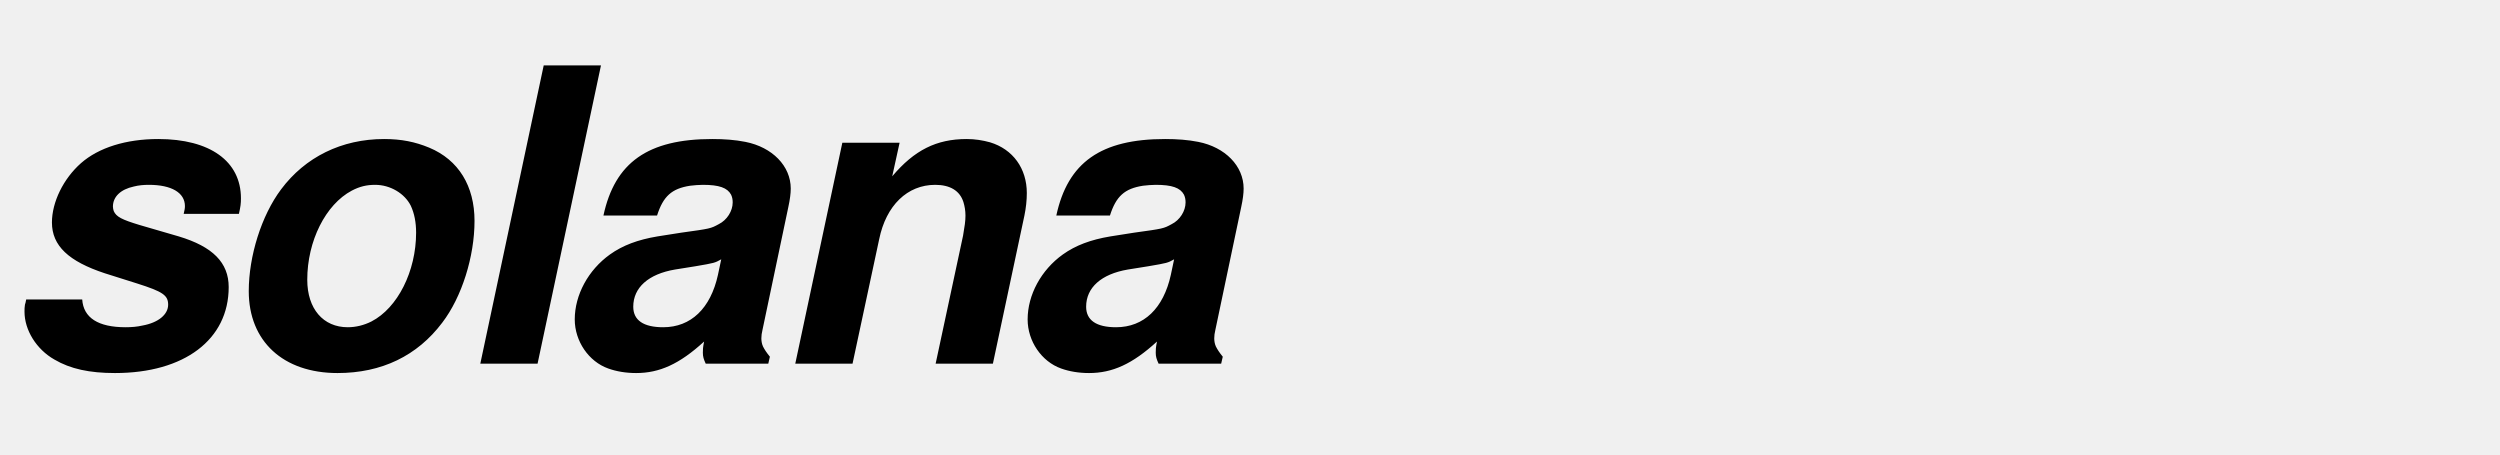
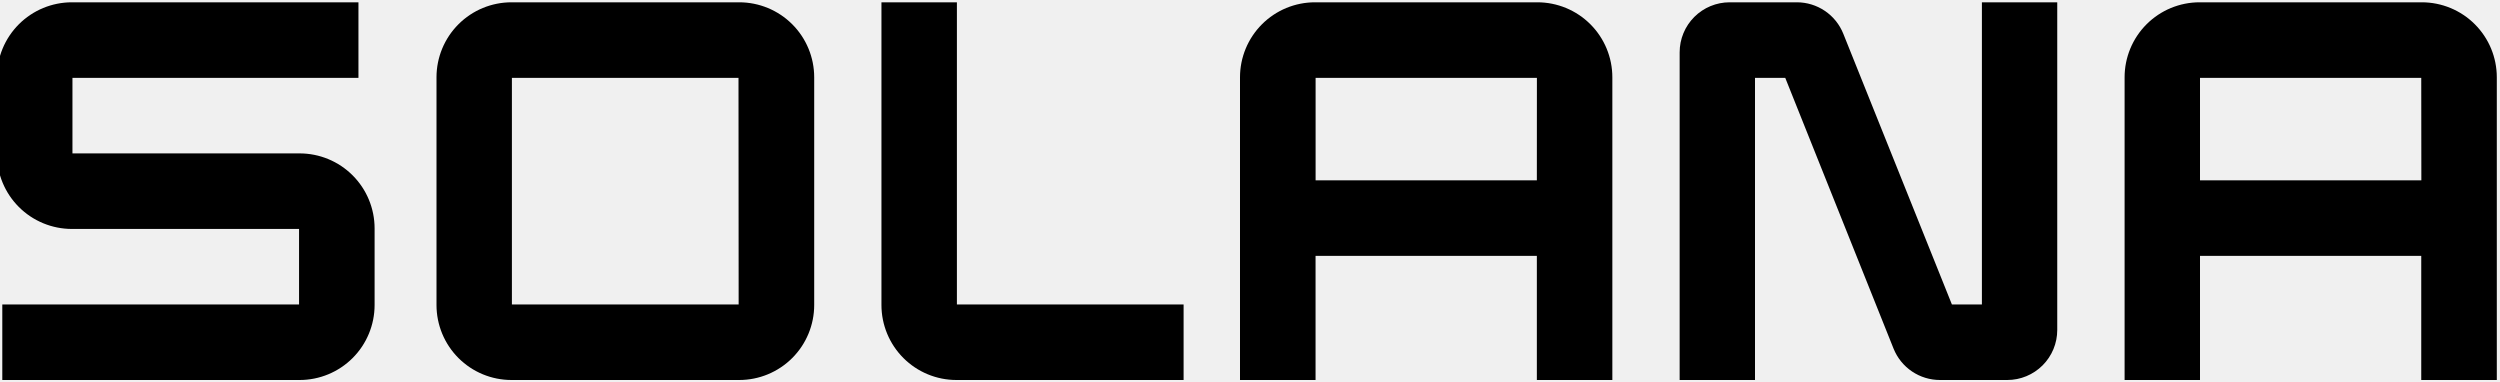
- <svg xmlns="http://www.w3.org/2000/svg" viewBox="0 0 440 80" width="440" height="80">
-   <text x="0" y="64" font-family="Helvetica Neue, Helvetica, Arial, sans-serif" font-weight="900" font-size="72" fill="#000" letter-spacing="-0.03em" font-style="italic">solana</text>
+ <svg xmlns="http://www.w3.org/2000/svg" width="262" height="40" viewBox="0 0 262 40" fill="none">
+   <g clip-path="url(#clip0_426_2717)">
+     <path d="M37.566 8.159V0.241H7.535C5.451 0.241 3.451 1.069 1.977 2.543C0.503 4.017 -0.325 6.016 -0.325 8.101V16.134C-0.325 18.219 0.503 20.218 1.977 21.692C3.451 23.166 5.451 23.994 7.535 23.994H31.341V31.906H0.241V39.824H31.398C33.483 39.824 35.482 38.996 36.956 37.522C38.43 36.048 39.258 34.049 39.258 31.964V23.936C39.258 21.852 38.43 19.852 36.956 18.378C35.482 16.904 33.483 16.076 31.398 16.076H7.593V8.159H37.566Z" fill="#000" />
+     <path d="M45.745 8.101V31.964C45.745 34.049 46.573 36.048 48.047 37.522C49.521 38.996 51.52 39.824 53.605 39.824H77.468C79.553 39.824 81.552 38.996 83.026 37.522C84.5 36.048 85.328 34.049 85.328 31.964V8.101C85.328 6.016 84.5 4.017 83.026 2.543C81.552 1.069 79.553 0.241 77.468 0.241H53.605C51.52 0.241 49.521 1.069 48.047 2.543C46.573 4.017 45.745 6.016 45.745 8.101ZM77.41 31.906H53.647V8.159H77.395L77.41 31.906Z" fill="#000" />
+     <path d="M129.952 8.101V39.824H137.87V26.818H161.062V39.824H168.974V8.101C168.974 6.016 168.146 4.017 166.672 2.543C165.198 1.069 163.199 0.241 161.114 0.241H137.812C135.728 0.241 133.728 1.069 132.254 2.543C130.78 4.017 129.952 6.016 129.952 8.101ZM161.062 18.901H137.875V8.159H161.067L161.062 18.901Z" fill="#000" />
+     <path d="M222.658 8.101V39.824H230.56V26.818H253.747V39.824H261.665V8.101C261.665 6.016 260.837 4.017 259.363 2.543C257.889 1.069 255.889 0.241 253.805 0.241H230.518C228.434 0.241 226.434 1.069 224.96 2.543C223.486 4.017 222.658 6.016 222.658 8.101ZM253.758 18.901H230.56V8.159H253.747L253.758 18.901Z" fill="#000" />
+     <path d="M207.703 0.241V31.906H204.559L193.178 3.537C192.789 2.565 192.119 1.731 191.252 1.144C190.385 0.556 189.362 0.242 188.315 0.241H181.267C179.878 0.241 178.545 0.793 177.562 1.776C176.579 2.759 176.027 4.091 176.027 5.481V39.824H183.924V8.159H187.094L198.444 36.533C198.834 37.505 199.506 38.339 200.373 38.925C201.241 39.512 202.265 39.825 203.312 39.824H210.36C211.75 39.824 213.082 39.272 214.065 38.289C215.048 37.307 215.6 35.974 215.6 34.584V0.241H207.703Z" fill="#000" />
+     <path d="M100.283 31.906V0.241H92.376V31.964C92.376 34.049 93.204 36.048 94.678 37.522C96.152 38.996 98.151 39.824 100.236 39.824H124.041V31.906H100.283Z" fill="#000" />
+   </g>
+   <defs>
+     <clipPath id="clip0_426_2717">
+       <rect width="262" height="39.824" fill="white" />
+     </clipPath>
+   </defs>
</svg>
